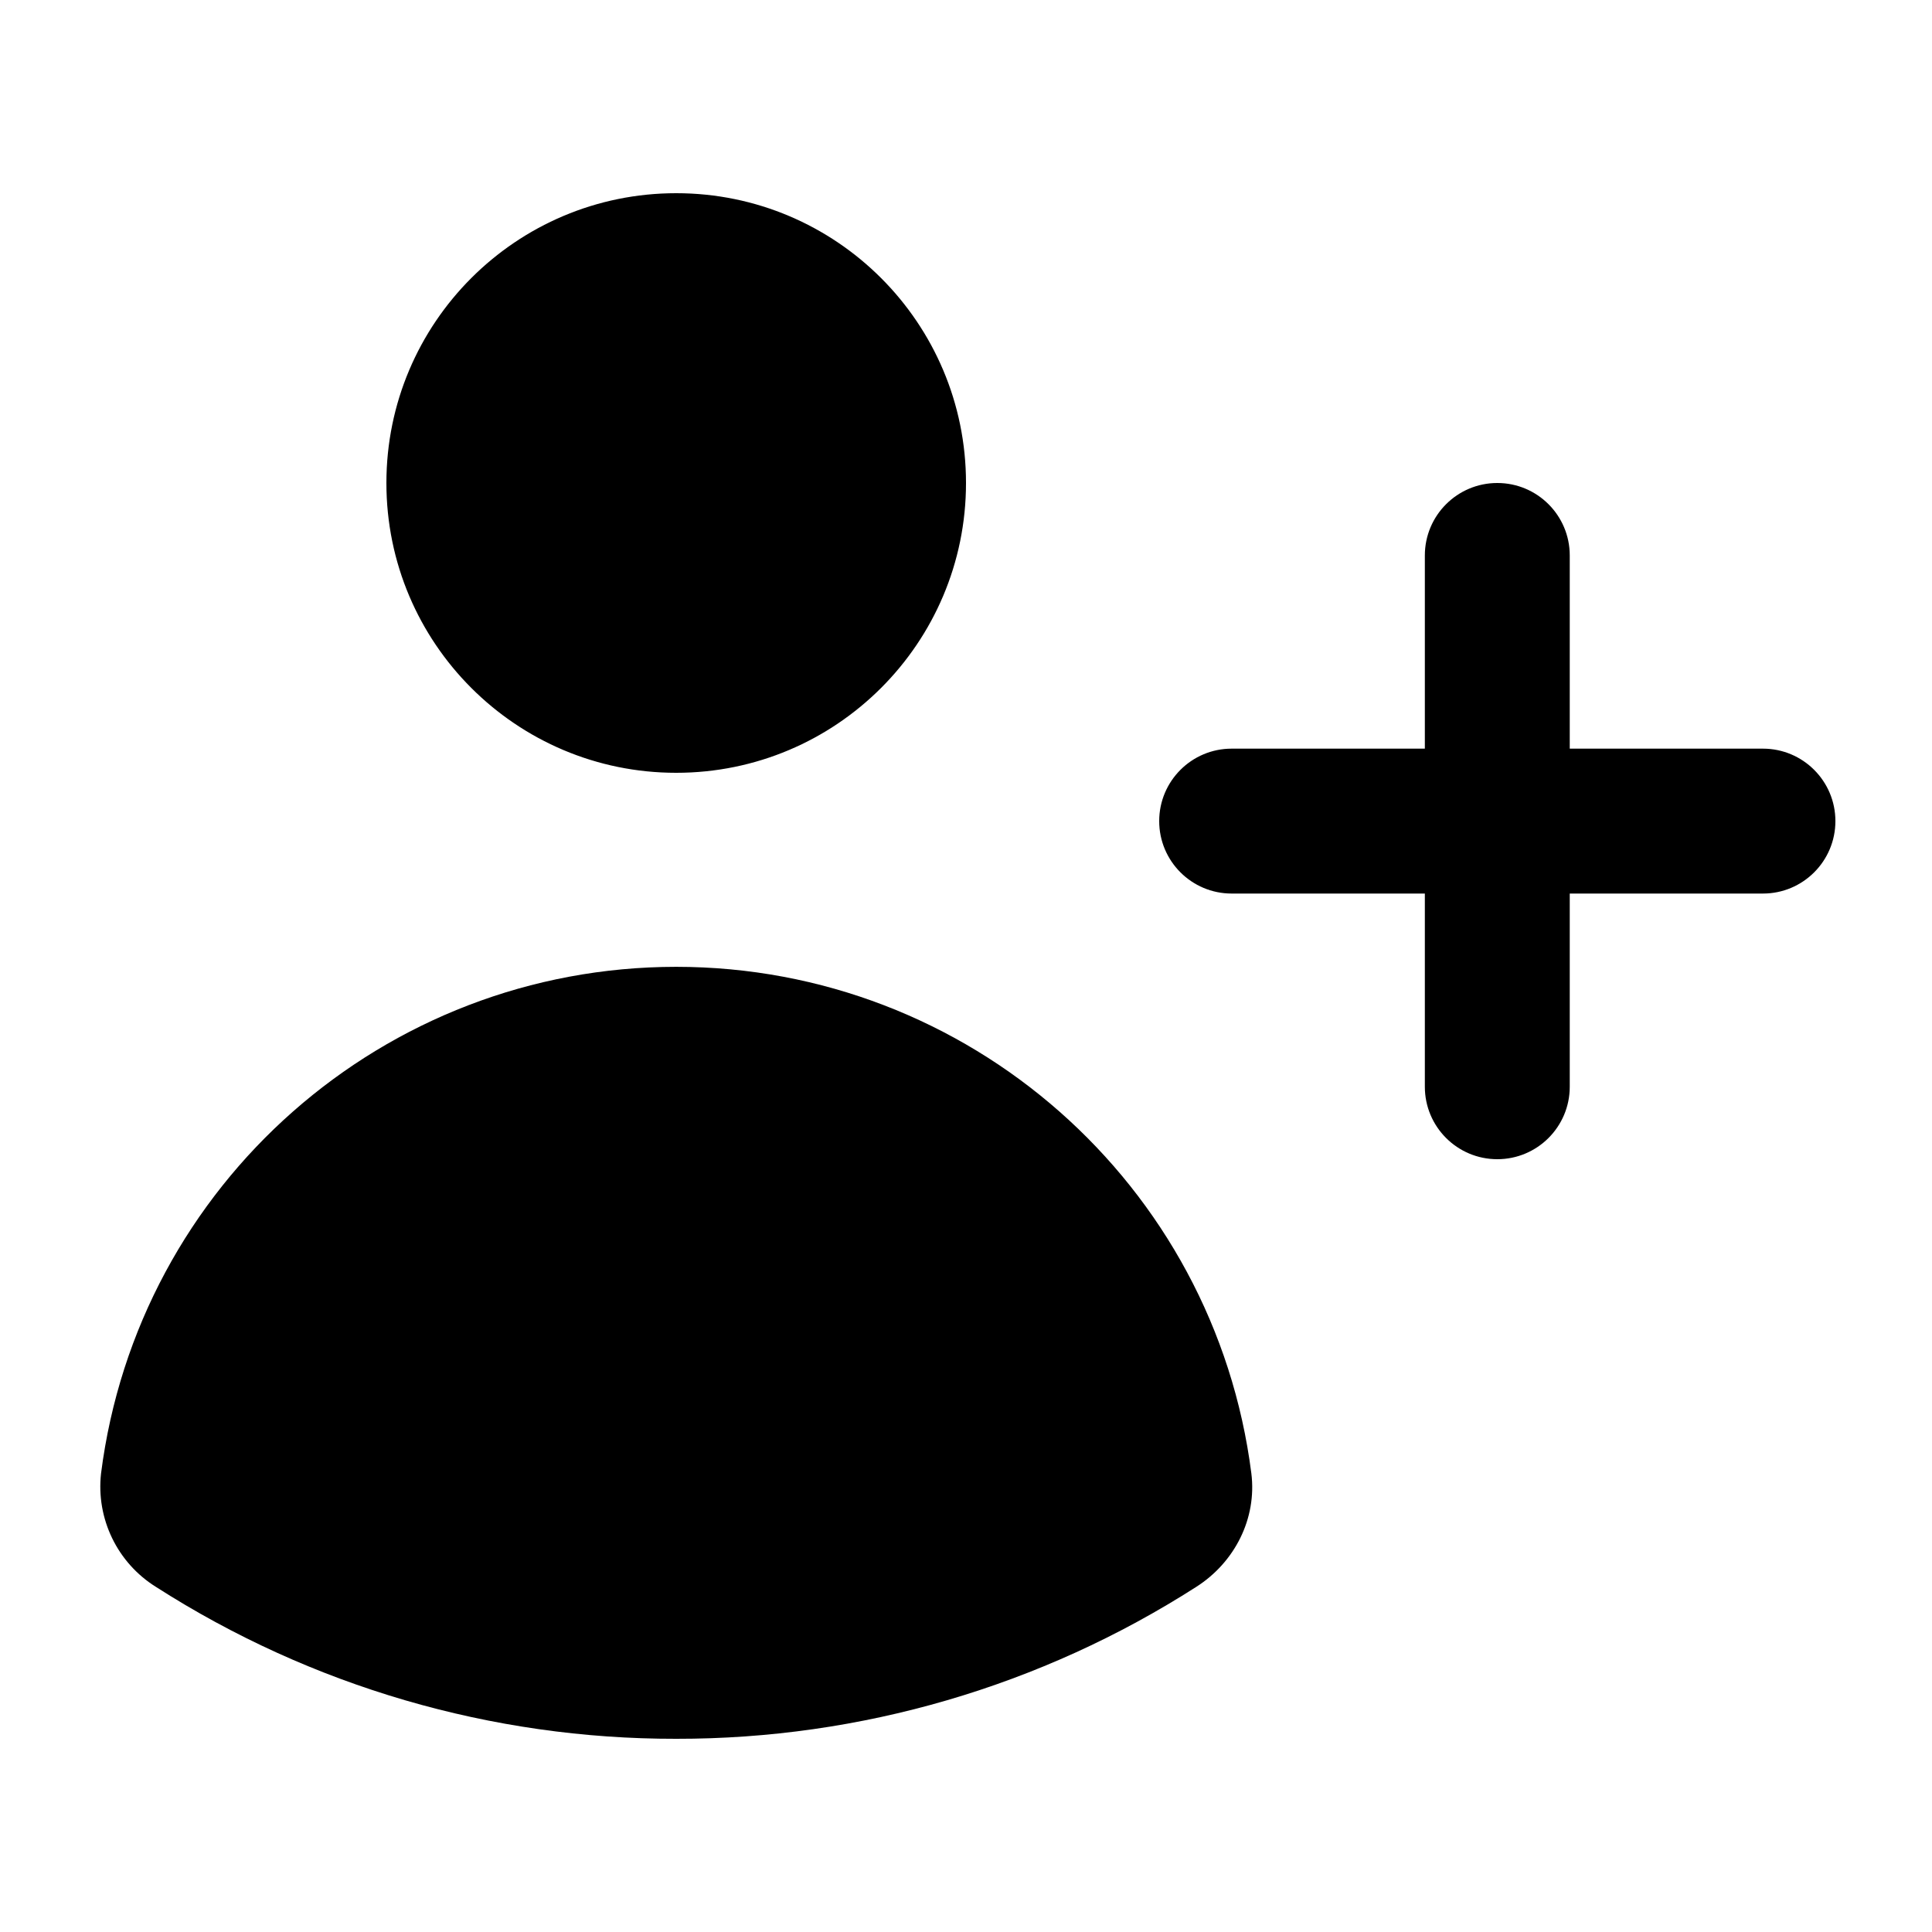
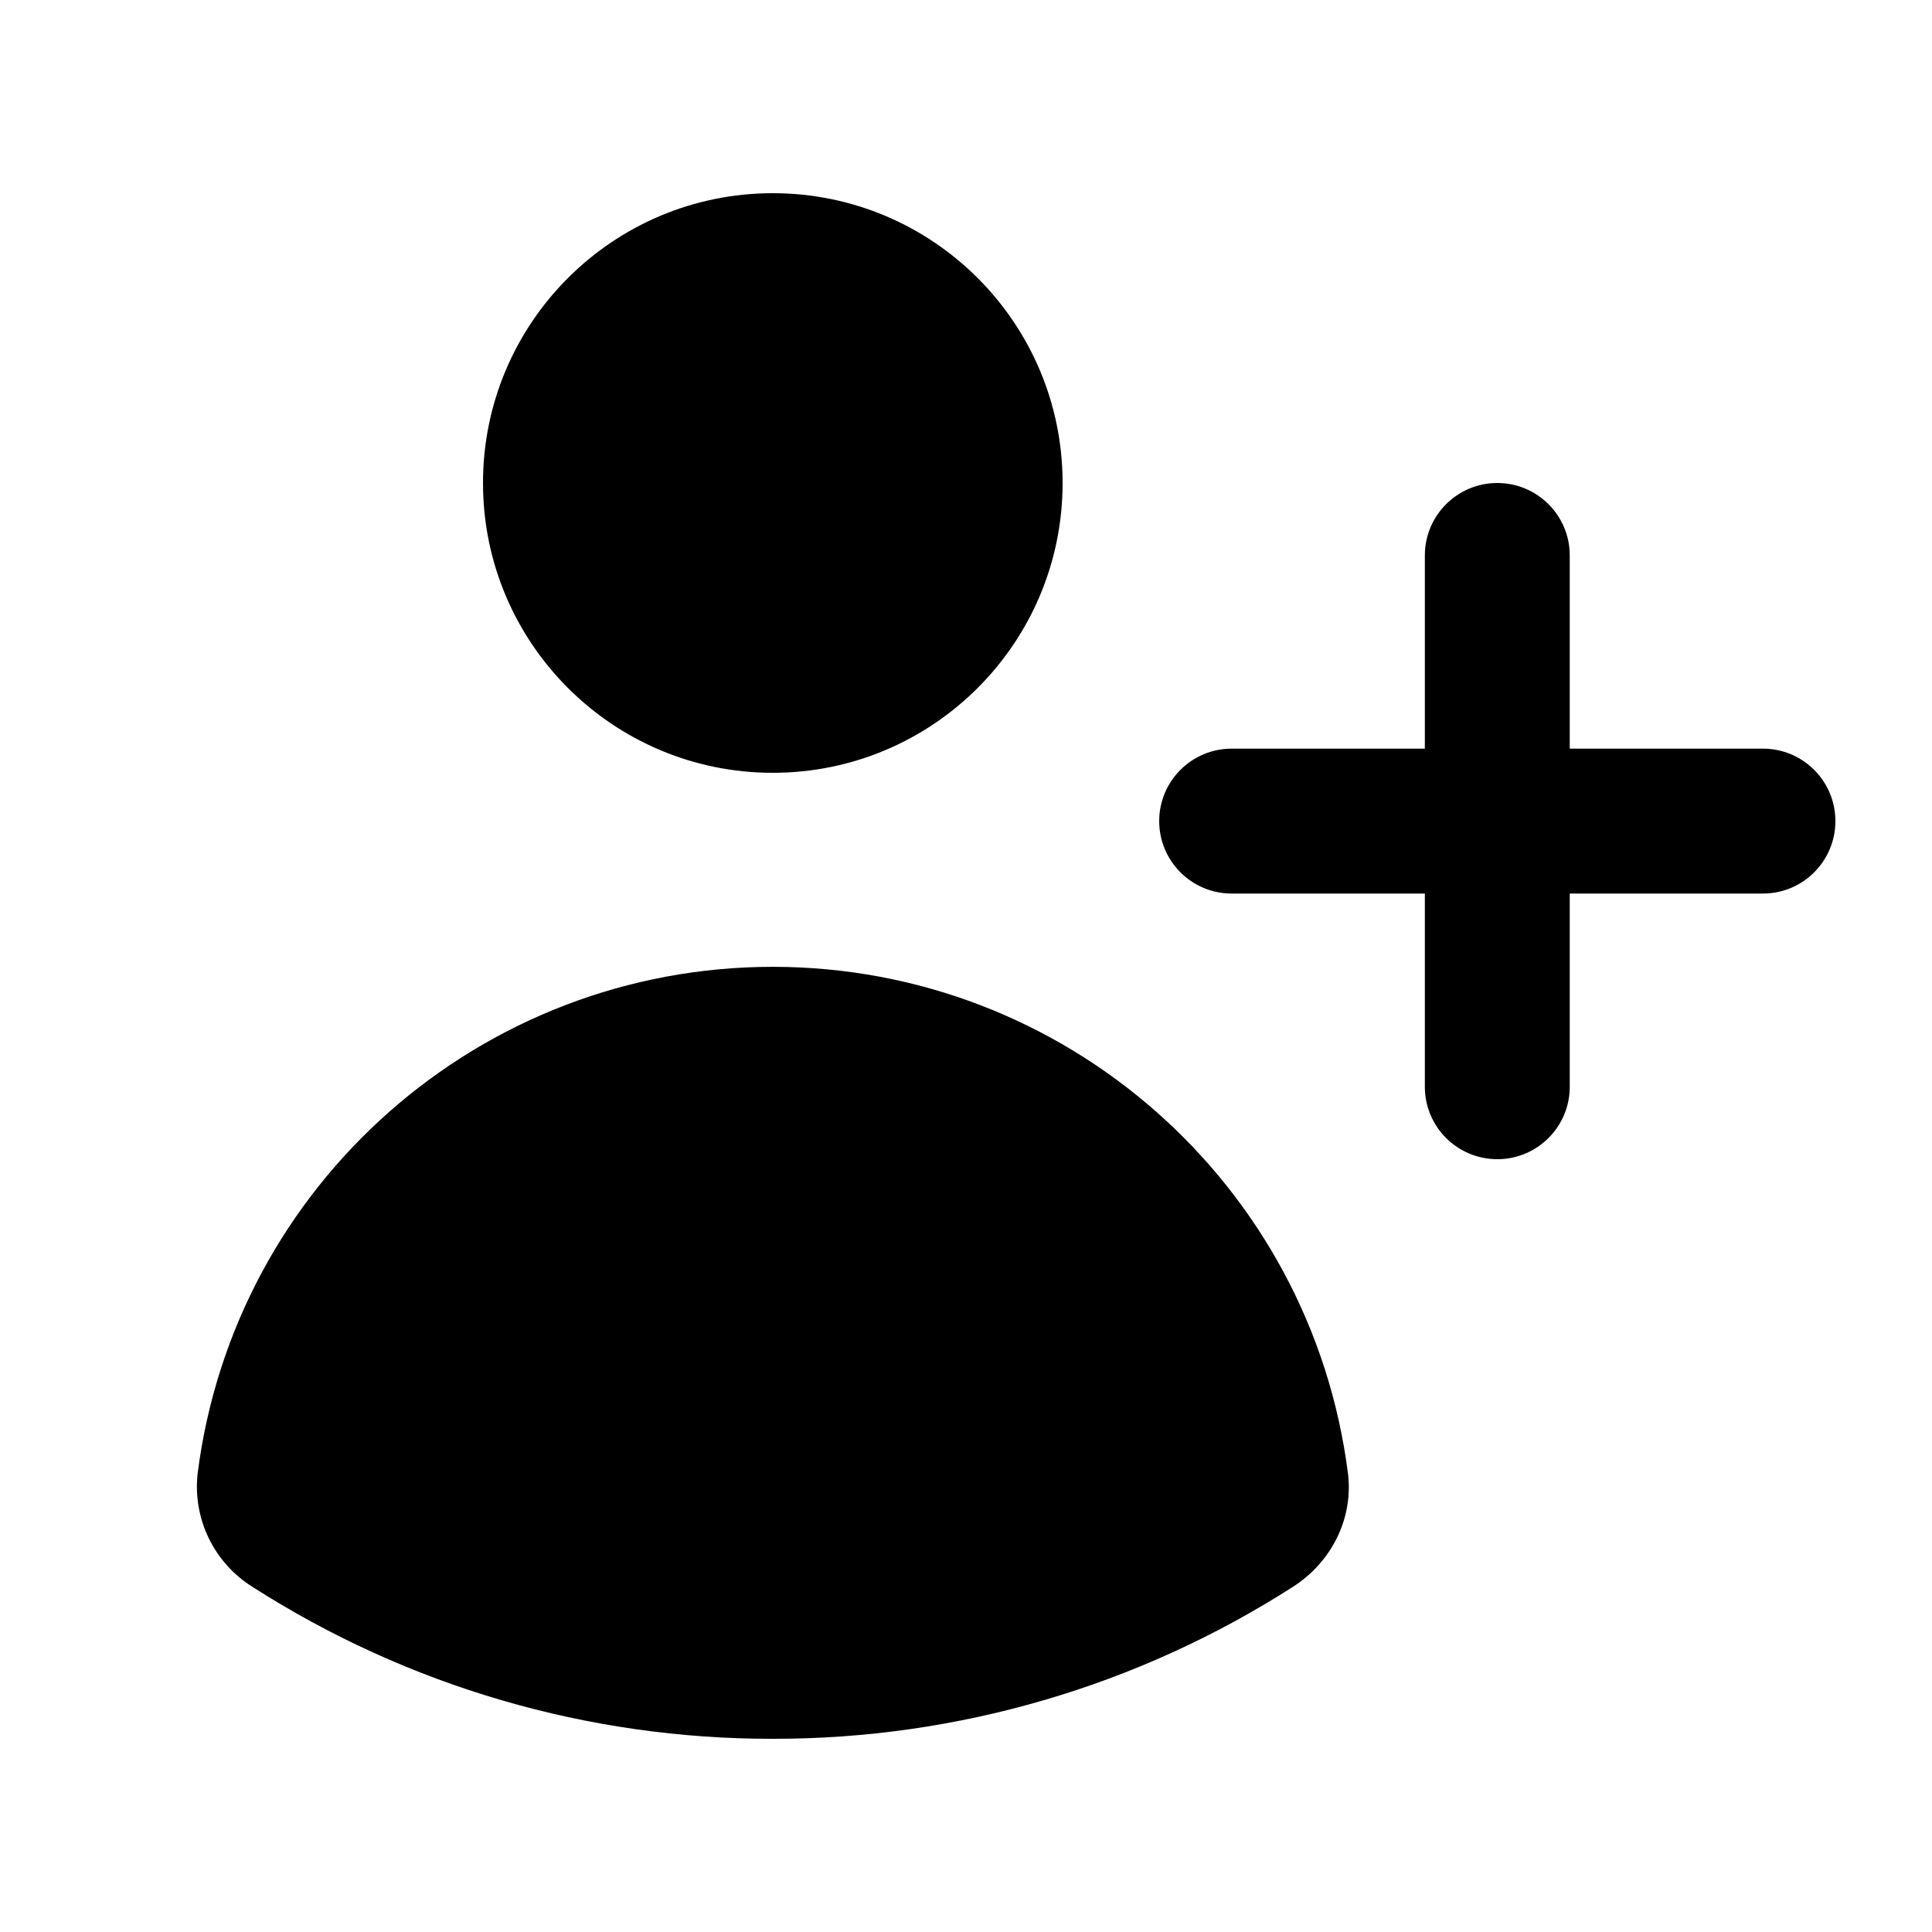
<svg xmlns="http://www.w3.org/2000/svg" viewBox="0 0 20 20" fill="currentColor" aria-hidden="true">
-   <path d="M10 5a3 3 0 11-6 0 3 3 0 016 0zM1.615 16.428a1.224 1.224 0 01-.569-1.175 6.002 6.002 0 0111.908 0c.058.467-.172.92-.57 1.174A9.953 9.953 0 017 18a9.953 9.953 0 01-5.385-1.572zM16.25 5.75a.75.75 0 00-1.5 0v2h-2a.75.75 0 000 1.5h2v2a.75.75 0 001.5 0v-2h2a.75.75 0 000-1.5h-2v-2z" />
+   <path d="M11 5a3 3 0 11-6 0 3 3 0 016 0zM2.615 16.428a1.224 1.224 0 01-.569-1.175 6.002 6.002 0 0111.908 0c.058.467-.172.92-.57 1.174A9.953 9.953 0 018 18a9.953 9.953 0 01-5.385-1.572zM16.25 5.75a.75.75 0 00-1.5 0v2h-2a.75.75 0 000 1.5h2v2a.75.75 0 001.5 0v-2h2a.75.75 0 000-1.5h-2v-2z" />
</svg>
